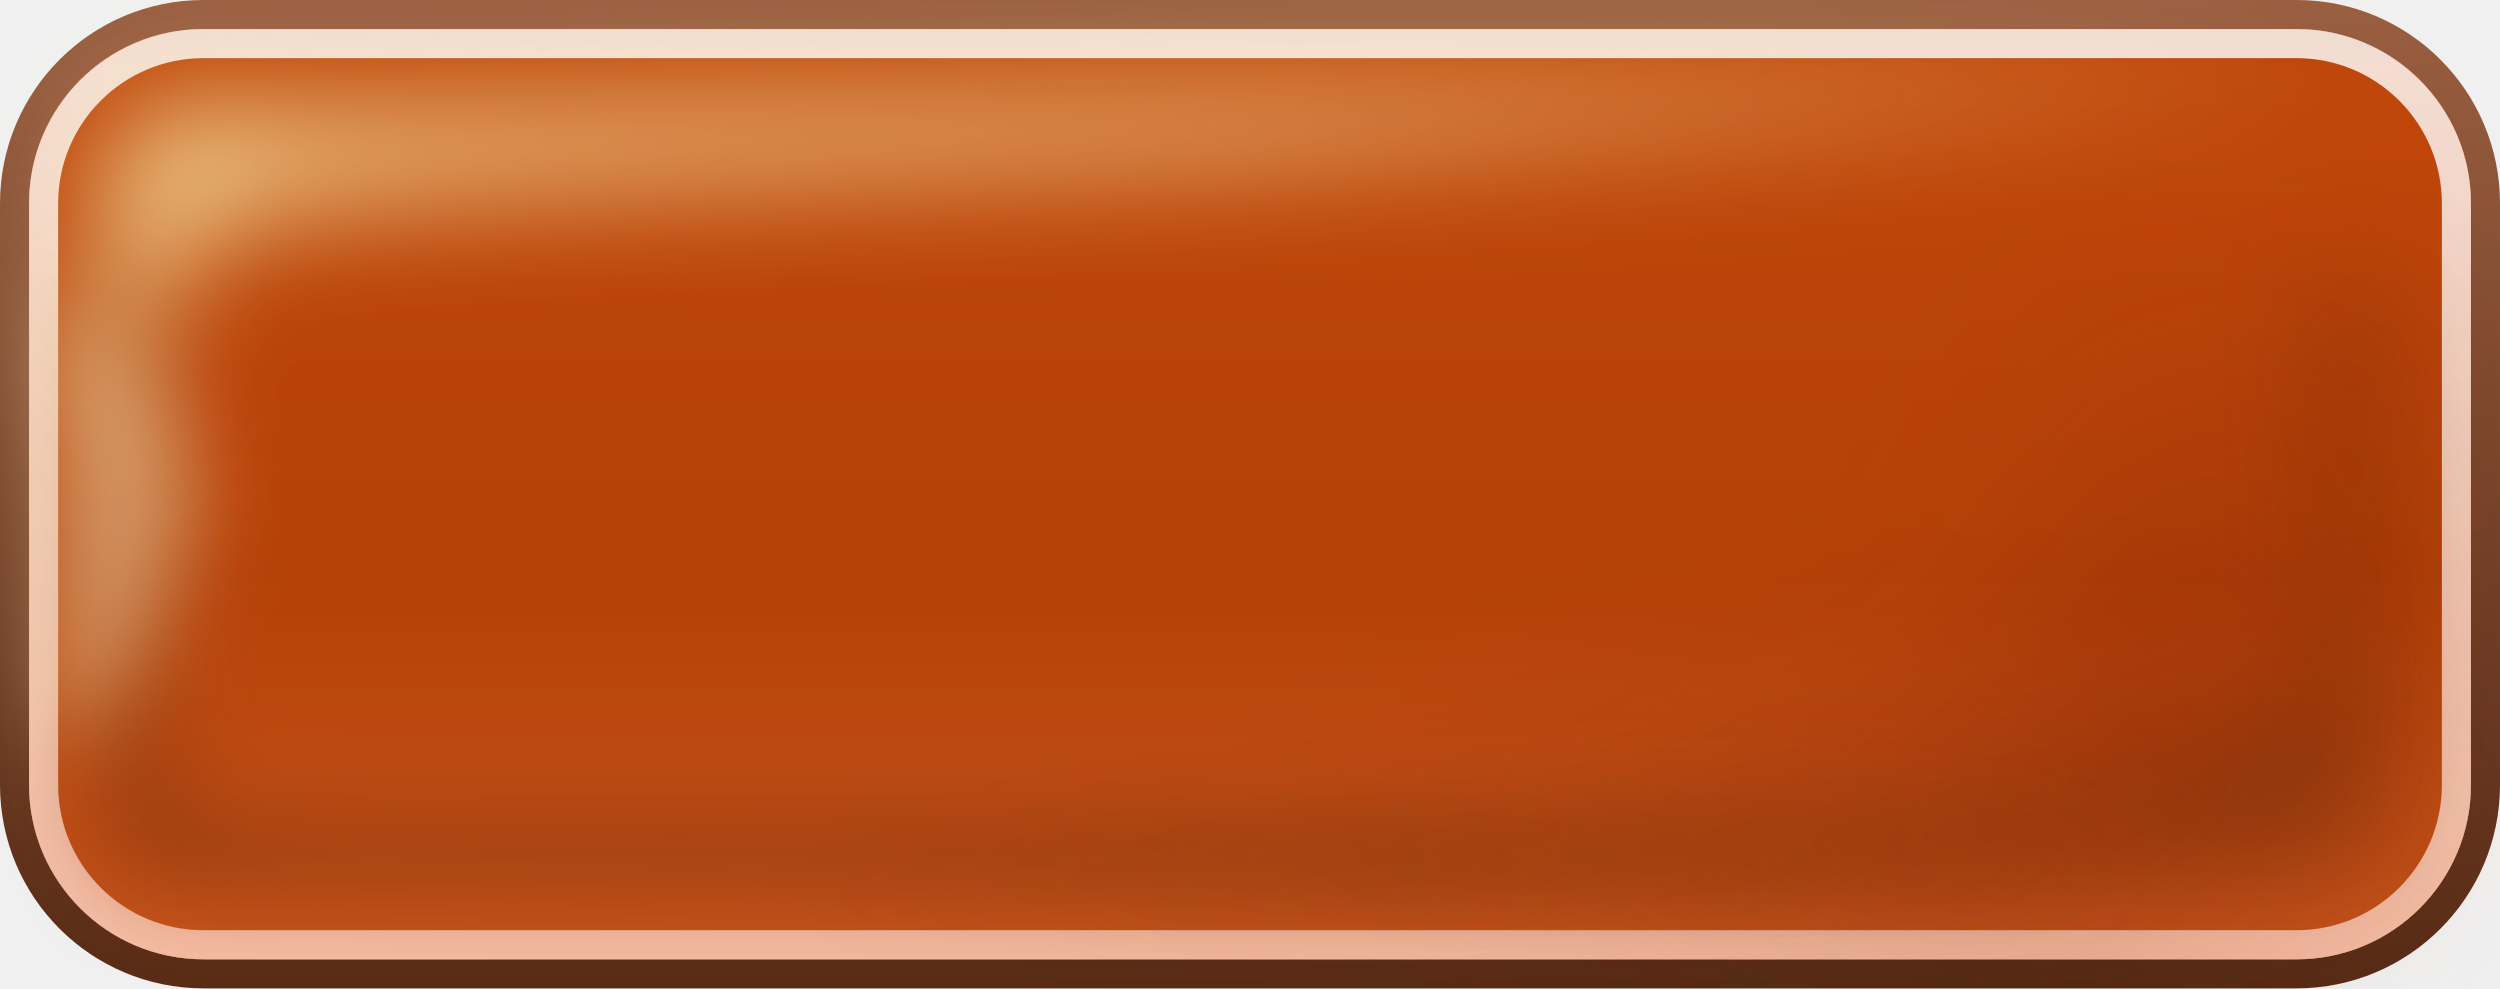
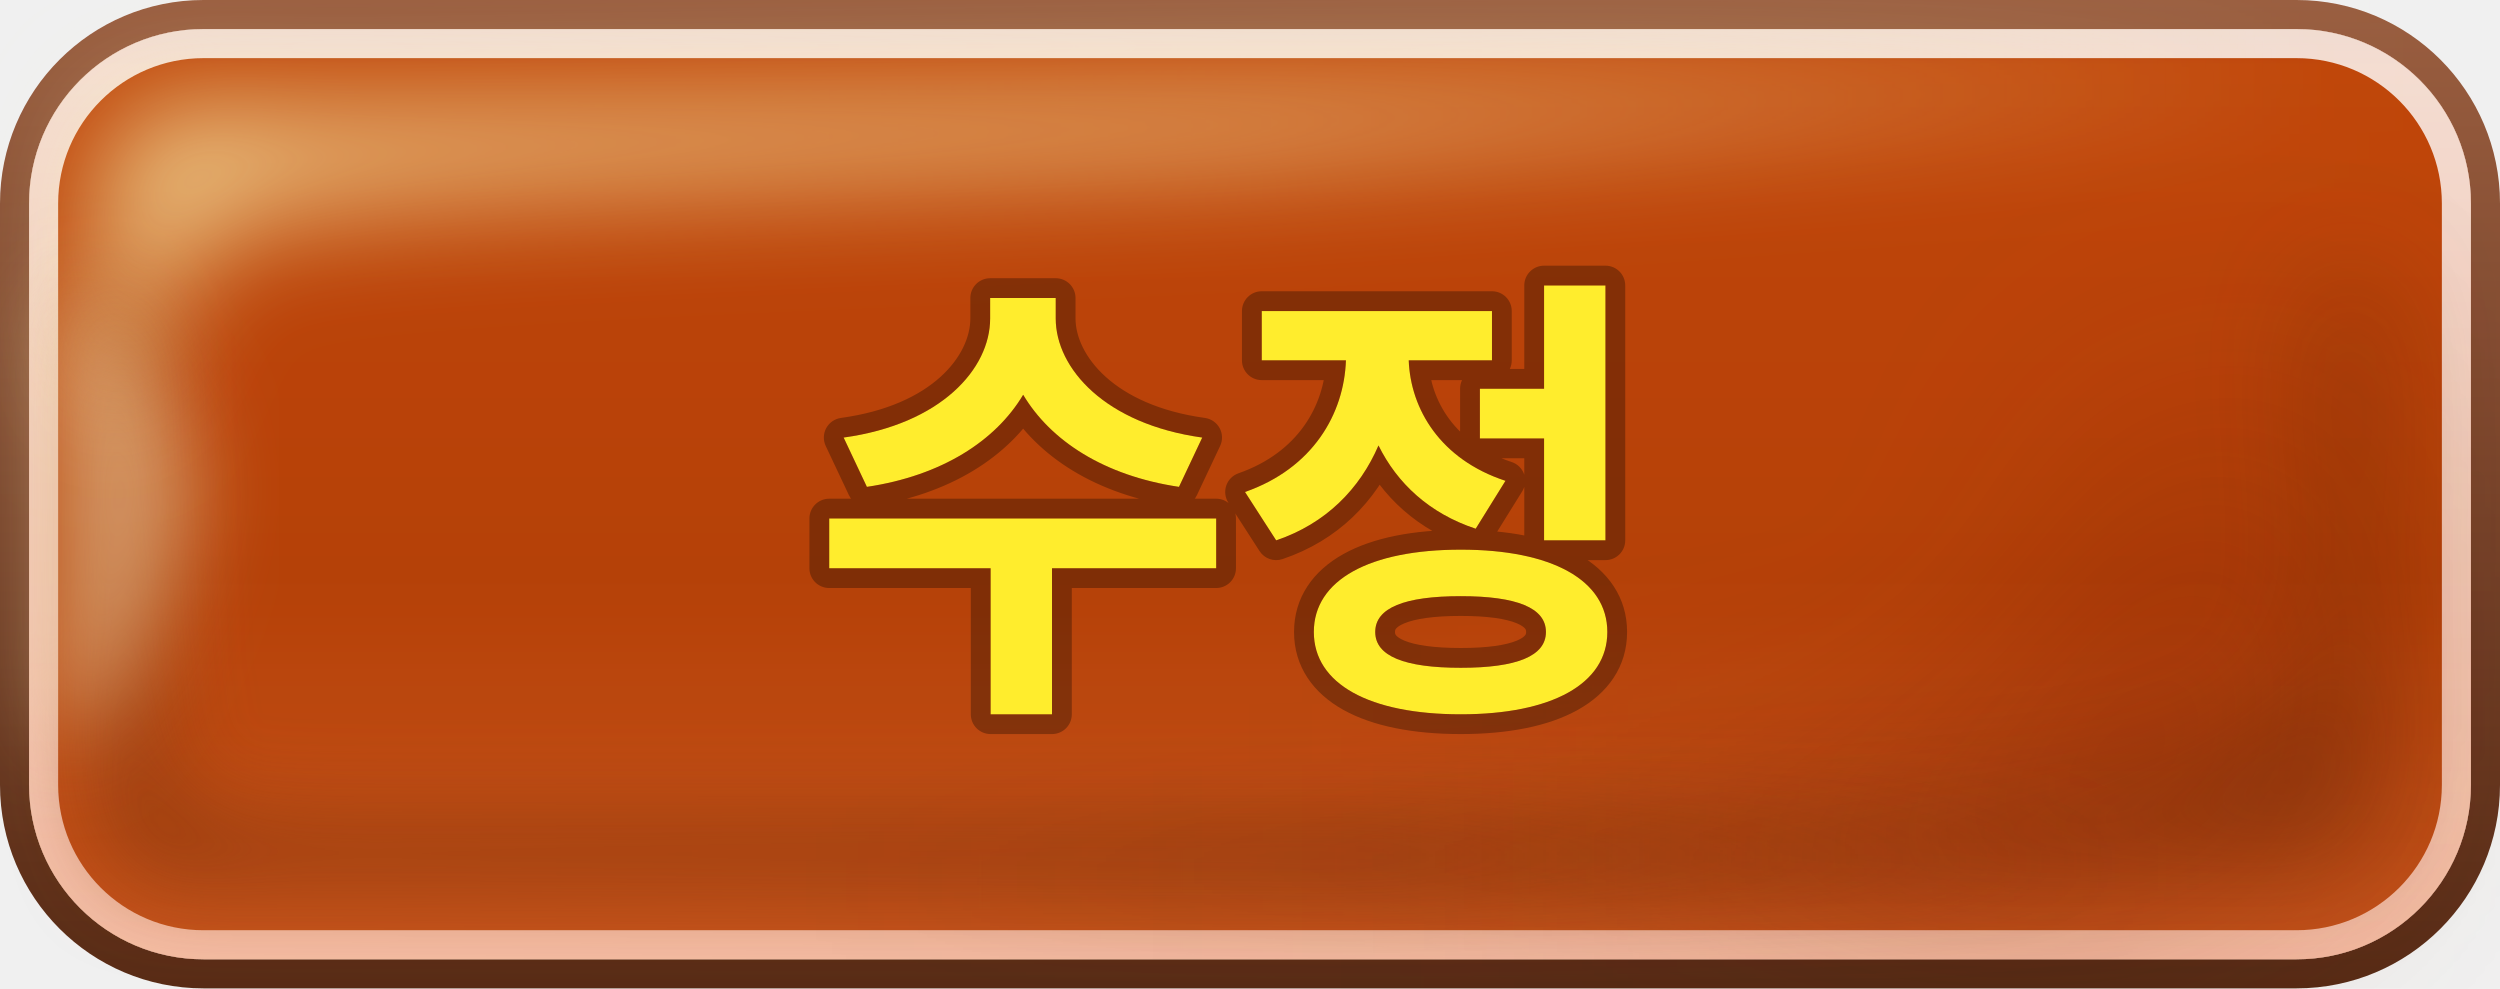
<svg xmlns="http://www.w3.org/2000/svg" width="86" height="34" viewBox="0 0 86 34" fill="none">
  <g clip-path="url(#clip0_1955_35853)">
    <path d="M1 7C1 3.686 3.686 1 7 1H79C82.314 1 85 3.686 85 7V27C85 30.314 82.314 33 79 33H7C3.686 33 1 30.314 1 27V7Z" fill="url(#paint0_linear_1955_35853)" />
    <path d="M1 7C1 3.686 3.686 1 7 1H79C82.314 1 85 3.686 85 7V27C85 30.314 82.314 33 79 33H7C3.686 33 1 30.314 1 27V7Z" fill="black" fill-opacity="0.15" />
    <rect x="0.5" y="0.5" width="85" height="33" rx="6.5" stroke="url(#paint1_linear_1955_35853)" />
    <rect x="1.5" y="1.5" width="83" height="31" rx="5.5" stroke="url(#paint2_linear_1955_35853)" stroke-opacity="0.82" />
    <g opacity="0.8" filter="url(#filter0_f_1955_35853)">
      <path d="M5.151 22.923L4.76 11.005L3.336 9.512V22.923C3.336 28.685 3.638 30.128 6.145 30.293L79.141 30.622C76.012 28.436 61.393 28.221 54.474 28.387H12.11C3.446 28.387 6.145 27.018 5.151 22.923Z" fill="url(#paint3_linear_1955_35853)" />
    </g>
    <g opacity="0.5" filter="url(#filter1_f_1955_35853)">
      <path d="M1.788 25.847L1.788 9.512C3.985 12.137 6.594 13.32 6.594 16.706C6.594 20.092 3.39 25.396 1.788 25.847Z" fill="#FFECBC" />
    </g>
    <g filter="url(#filter2_f_1955_35853)" style="mix-blend-mode:multiply">
      <path d="M40.552 30.622C38.251 30.631 36.064 30.622 34.094 30.622H40.552C53.87 30.567 71 29.874 71.969 23.013C73.469 12.388 77.975 13.152 81.719 14.513C84.229 15.426 83.844 19.388 83.138 26.17C82.72 27.654 80.823 30.622 76.584 30.622H40.552Z" fill="url(#paint4_linear_1955_35853)" />
    </g>
    <g opacity="0.74" filter="url(#filter3_f_1955_35853)">
      <path d="M3.507 6.524C3.507 2.27 8.287 3.959 10.346 3.816L80.664 2.594L42.506 5.309C12.298 6.595 6.659 6.51 6.042 9.329C2.355 16.912 3.506 16.389 3.507 6.524Z" fill="#FFFDB9" />
    </g>
    <g opacity="0.4" filter="url(#filter4_f_1955_35853)">
-       <path d="M81.794 26.691C81.794 30.945 78.466 29.256 77.032 29.399L28.069 30.621L63.344 28.049C84.378 26.763 79.844 22.049 79.844 11.299C82.411 3.716 81.795 16.825 81.794 26.691Z" fill="#511C02" />
+       <path d="M81.796 26.691C81.796 30.945 78.468 29.256 77.034 29.399L28.071 30.621L63.346 28.049C84.38 26.763 79.846 22.049 79.846 11.299C82.413 3.716 81.797 16.825 81.796 26.691Z" fill="#511C02" />
    </g>
+     <mask id="path-9-outside-1_1955_35853" maskUnits="userSpaceOnUse" x="27.352" y="8.18" width="29" height="18" fill="black">
+       <rect fill="white" x="27.352" y="8.18" width="29" height="18" />
+       <path d="M41.357 15.052L40.557 16.748C37.981 16.364 36.141 15.164 35.197 13.58C34.253 15.164 32.397 16.364 29.821 16.748L29.021 15.052C32.381 14.588 34.061 12.684 34.061 10.956V10.252H36.317V10.956C36.317 12.668 38.013 14.588 41.357 15.052ZM41.837 17.836V19.548H36.189V24.572H34.077V19.548H28.525V17.836H41.837ZM50.908 13.372H53.116V9.82H55.228V18.588H53.116V15.084H50.908V13.372ZM51.788 16.54L50.764 18.188C49.164 17.66 48.06 16.62 47.42 15.324C46.78 16.812 45.612 18.012 43.9 18.588L42.828 16.924C45.164 16.108 46.236 14.236 46.3 12.396H43.404V10.7H51.324V12.396H48.46C48.524 14.076 49.548 15.804 51.788 16.54ZM50.252 22.972C52.172 22.972 53.18 22.572 53.18 21.74C53.18 20.908 52.172 20.508 50.252 20.508C48.316 20.508 47.308 20.908 47.308 21.74C47.308 22.572 48.316 22.972 50.252 22.972ZM50.252 18.908C53.372 18.908 55.292 19.948 55.292 21.74C55.292 23.532 53.372 24.572 50.252 24.572C47.116 24.572 45.196 23.532 45.196 21.74C45.196 19.948 47.116 18.908 50.252 18.908Z" />
+     </mask>
+     <path d="M41.357 15.052L40.557 16.748C37.981 16.364 36.141 15.164 35.197 13.58C34.253 15.164 32.397 16.364 29.821 16.748L29.021 15.052C32.381 14.588 34.061 12.684 34.061 10.956V10.252H36.317V10.956C36.317 12.668 38.013 14.588 41.357 15.052ZM41.837 17.836V19.548H36.189V24.572H34.077V19.548H28.525V17.836H41.837ZM50.908 13.372H53.116V9.82H55.228V18.588H53.116V15.084H50.908V13.372ZM51.788 16.54L50.764 18.188C49.164 17.66 48.06 16.62 47.42 15.324C46.78 16.812 45.612 18.012 43.9 18.588L42.828 16.924C45.164 16.108 46.236 14.236 46.3 12.396H43.404V10.7H51.324V12.396H48.46C48.524 14.076 49.548 15.804 51.788 16.54ZM50.252 22.972C52.172 22.972 53.18 22.572 53.18 21.74C53.18 20.908 52.172 20.508 50.252 20.508C48.316 20.508 47.308 20.908 47.308 21.74C47.308 22.572 48.316 22.972 50.252 22.972ZM50.252 18.908C53.372 18.908 55.292 19.948 55.292 21.74C55.292 23.532 53.372 24.572 50.252 24.572C47.116 24.572 45.196 23.532 45.196 21.74C45.196 19.948 47.116 18.908 50.252 18.908Z" fill="#FFED2D" />
+     <path d="M41.357 15.052L41.972 15.342C42.065 15.146 42.059 14.918 41.956 14.728C41.852 14.537 41.665 14.407 41.45 14.377L41.357 15.052ZM40.557 16.748L40.457 17.421C40.754 17.465 41.044 17.31 41.172 17.038L40.557 16.748ZM35.197 13.58L35.782 13.231C35.659 13.025 35.437 12.899 35.197 12.899C34.957 12.899 34.735 13.025 34.612 13.231L35.197 13.58ZM29.821 16.748L29.205 17.038C29.333 17.31 29.624 17.465 29.921 17.421L29.821 16.748ZM29.021 15.052L28.928 14.377C28.713 14.407 28.526 14.537 28.422 14.727C28.319 14.918 28.313 15.146 28.405 15.342L29.021 15.052ZM34.061 10.252V9.571C33.685 9.571 33.38 9.876 33.38 10.252H34.061ZM36.317 10.252H36.998C36.998 9.876 36.693 9.571 36.317 9.571V10.252ZM41.837 17.836H42.517C42.517 17.46 42.213 17.155 41.837 17.155V17.836ZM41.837 19.548V20.228C42.213 20.228 42.517 19.924 42.517 19.548H41.837ZM36.189 19.548V18.867C35.813 18.867 35.508 19.172 35.508 19.548H36.189ZM36.189 24.572V25.252C36.565 25.252 36.87 24.948 36.87 24.572H36.189ZM34.077 24.572H33.396C33.396 24.948 33.701 25.252 34.077 25.252V24.572ZM34.077 19.548H34.758C34.758 19.172 34.453 18.867 34.077 18.867V19.548ZM28.525 19.548H27.844C27.844 19.924 28.149 20.228 28.525 20.228V19.548ZM28.525 17.836V17.155C28.149 17.155 27.844 17.46 27.844 17.836H28.525ZM41.357 15.052L40.741 14.761L39.941 16.457L40.557 16.748L41.172 17.038L41.972 15.342L41.357 15.052ZM40.557 16.748L40.657 16.075C38.236 15.714 36.599 14.603 35.782 13.231L35.197 13.58L34.612 13.928C35.683 15.725 37.726 17.014 40.457 17.421L40.557 16.748ZM35.197 13.58L34.612 13.231C33.796 14.601 32.144 15.713 29.721 16.075L29.821 16.748L29.921 17.421C32.65 17.014 34.71 15.726 35.782 13.928L35.197 13.58ZM29.821 16.748L30.436 16.457L29.637 14.761L29.021 15.052L28.405 15.342L29.205 17.038L29.821 16.748ZM29.021 15.052L29.114 15.726C32.651 15.238 34.742 13.163 34.742 10.956H34.061H33.38C33.38 12.204 32.111 13.938 28.928 14.377L29.021 15.052ZM34.061 10.956H34.742V10.252H34.061H33.38V10.956H34.061ZM34.061 10.252V10.932H36.317V10.252V9.571H34.061V10.252ZM36.317 10.252H35.636V10.956H36.317H36.998V10.252H36.317ZM36.317 10.956H35.636C35.636 13.147 37.743 15.237 41.263 15.726L41.357 15.052L41.45 14.377C38.283 13.938 36.998 12.188 36.998 10.956H36.317ZM41.837 17.836H41.156V19.548H41.837H42.517V17.836H41.837ZM41.837 19.548V18.867H36.189V19.548V20.228H41.837V19.548ZM36.189 19.548H35.508V24.572H36.189H36.87V19.548H36.189ZM36.189 24.572V23.891H34.077V24.572V25.252H36.189V24.572ZM34.077 24.572H34.758V19.548H34.077H33.396V24.572H34.077ZM34.077 19.548V18.867H28.525V19.548V20.228H34.077V19.548ZM28.525 19.548H29.206V17.836H28.525H27.844V19.548H28.525ZM28.525 17.836V18.516H41.837V17.836V17.155H28.525V17.836ZM50.908 13.372V12.691C50.532 12.691 50.227 12.996 50.227 13.372H50.908ZM53.116 13.372V14.052C53.492 14.052 53.796 13.748 53.796 13.372H53.116ZM53.116 9.82V9.139C52.74 9.139 52.435 9.444 52.435 9.82H53.116ZM55.228 9.82H55.908C55.908 9.444 55.604 9.139 55.228 9.139V9.82ZM55.228 18.588V19.268C55.604 19.268 55.908 18.964 55.908 18.588H55.228ZM53.116 18.588H52.435C52.435 18.964 52.74 19.268 53.116 19.268V18.588ZM53.116 15.084H53.796C53.796 14.708 53.492 14.403 53.116 14.403V15.084ZM50.908 15.084H50.227C50.227 15.46 50.532 15.764 50.908 15.764V15.084ZM51.788 16.54L52.366 16.899C52.476 16.721 52.499 16.503 52.427 16.307C52.356 16.111 52.199 15.958 52 15.893L51.788 16.54ZM50.764 18.188L50.55 18.834C50.849 18.933 51.176 18.814 51.342 18.547L50.764 18.188ZM47.42 15.324L48.03 15.022C47.912 14.784 47.667 14.636 47.402 14.643C47.136 14.65 46.899 14.811 46.794 15.055L47.42 15.324ZM43.9 18.588L43.328 18.956C43.496 19.218 43.821 19.332 44.117 19.233L43.9 18.588ZM42.828 16.924L42.603 16.281C42.406 16.35 42.252 16.505 42.184 16.702C42.116 16.9 42.142 17.117 42.255 17.292L42.828 16.924ZM46.3 12.396L46.98 12.419C46.986 12.235 46.917 12.056 46.789 11.923C46.661 11.79 46.484 11.715 46.3 11.715V12.396ZM43.404 12.396H42.723C42.723 12.772 43.028 13.076 43.404 13.076V12.396ZM43.404 10.7V10.019C43.028 10.019 42.723 10.324 42.723 10.7H43.404ZM51.324 10.7H52.004C52.004 10.324 51.7 10.019 51.324 10.019V10.7ZM51.324 12.396V13.076C51.7 13.076 52.004 12.772 52.004 12.396H51.324ZM48.46 12.396V11.715C48.275 11.715 48.098 11.79 47.969 11.924C47.841 12.057 47.773 12.237 47.779 12.422L48.46 12.396ZM50.908 13.372V14.052H53.116V13.372V12.691H50.908V13.372ZM53.116 13.372H53.796V9.82H53.116H52.435V13.372H53.116ZM53.116 9.82V10.5H55.228V9.82V9.139H53.116V9.82ZM55.228 9.82H54.547V18.588H55.228H55.908V9.82H55.228ZM55.228 18.588V17.907H53.116V18.588V19.268H55.228V18.588ZM53.116 18.588H53.796V15.084H53.116H52.435V18.588H53.116ZM53.116 15.084V14.403H50.908V15.084V15.764H53.116V15.084ZM50.908 15.084H51.588V13.372H50.908H50.227V15.084H50.908ZM51.788 16.54L51.209 16.18L50.185 17.828L50.764 18.188L51.342 18.547L52.366 16.899L51.788 16.54ZM50.764 18.188L50.977 17.541C49.555 17.072 48.591 16.159 48.03 15.022L47.42 15.324L46.809 15.625C47.528 17.08 48.773 18.247 50.55 18.834L50.764 18.188ZM47.42 15.324L46.794 15.055C46.224 16.38 45.196 17.433 43.683 17.943L43.9 18.588L44.117 19.233C46.027 18.59 47.335 17.243 48.045 15.593L47.42 15.324ZM43.9 18.588L44.472 18.219L43.4 16.555L42.828 16.924L42.255 17.292L43.328 18.956L43.9 18.588ZM42.828 16.924L43.052 17.566C45.671 16.651 46.907 14.521 46.98 12.419L46.3 12.396L45.619 12.372C45.565 13.951 44.656 15.564 42.603 16.281L42.828 16.924ZM46.3 12.396V11.715H43.404V12.396V13.076H46.3V12.396ZM43.404 12.396H44.084V10.7H43.404H42.723V12.396H43.404ZM43.404 10.7V11.38H51.324V10.7V10.019H43.404V10.7ZM51.324 10.7H50.643V12.396H51.324H52.004V10.7H51.324ZM51.324 12.396V11.715H48.46V12.396V13.076H51.324V12.396ZM48.46 12.396L47.779 12.422C47.854 14.377 49.057 16.359 51.575 17.186L51.788 16.54L52 15.893C50.039 15.249 49.193 13.774 49.14 12.37L48.46 12.396ZM50.252 22.972V23.652C51.239 23.652 52.079 23.552 52.696 23.296C53.012 23.166 53.305 22.98 53.522 22.71C53.748 22.43 53.86 22.097 53.86 21.74H53.18H52.499C52.499 21.798 52.485 21.827 52.462 21.856C52.43 21.896 52.352 21.966 52.175 22.039C51.808 22.191 51.185 22.291 50.252 22.291V22.972ZM53.18 21.74H53.86C53.86 21.382 53.748 21.049 53.522 20.769C53.305 20.5 53.012 20.314 52.696 20.183C52.079 19.927 51.239 19.827 50.252 19.827V20.508V21.188C51.185 21.188 51.808 21.288 52.175 21.44C52.352 21.514 52.43 21.584 52.462 21.623C52.485 21.652 52.499 21.681 52.499 21.74H53.18ZM50.252 20.508V19.827C49.257 19.827 48.413 19.927 47.794 20.183C47.478 20.313 47.183 20.499 46.966 20.769C46.739 21.049 46.627 21.382 46.627 21.74H47.308H47.988C47.988 21.681 48.002 21.652 48.025 21.624C48.057 21.584 48.136 21.514 48.313 21.441C48.682 21.288 49.31 21.188 50.252 21.188V20.508ZM47.308 21.74H46.627C46.627 22.097 46.739 22.43 46.966 22.711C47.183 22.98 47.478 23.166 47.794 23.297C48.413 23.552 49.257 23.652 50.252 23.652V22.972V22.291C49.31 22.291 48.682 22.191 48.313 22.039C48.136 21.965 48.057 21.895 48.025 21.856C48.002 21.827 47.988 21.798 47.988 21.74H47.308ZM50.252 18.908V19.588C51.751 19.588 52.881 19.841 53.611 20.247C54.311 20.636 54.611 21.139 54.611 21.74H55.292H55.972C55.972 20.548 55.312 19.635 54.273 19.057C53.262 18.495 51.872 18.227 50.252 18.227V18.908ZM55.292 21.74H54.611C54.611 22.34 54.311 22.843 53.611 23.233C52.881 23.639 51.751 23.891 50.252 23.891V24.572V25.252C51.872 25.252 53.262 24.985 54.273 24.422C55.312 23.844 55.972 22.931 55.972 21.74H55.292ZM50.252 24.572V23.891C48.743 23.891 47.609 23.639 46.878 23.233C46.176 22.843 45.876 22.34 45.876 21.74H45.196H44.515C44.515 22.931 45.175 23.844 46.217 24.423C47.23 24.985 48.624 25.252 50.252 25.252V24.572ZM45.196 21.74H45.876C45.876 21.139 46.176 20.636 46.878 20.247C47.609 19.841 48.743 19.588 50.252 19.588V18.908V18.227C48.624 18.227 47.23 18.494 46.217 19.057C45.175 19.635 44.515 20.548 44.515 21.74H45.196Z" fill="black" fill-opacity="0.3" mask="url(#path-9-outside-1_1955_35853)" />
  </g>
  <defs>
    <filter id="filter0_f_1955_35853" x="0.336" y="6.512" width="81.805" height="27.109" filterUnits="userSpaceOnUse" color-interpolation-filters="sRGB">
      <feFlood flood-opacity="0" result="BackgroundImageFix" />
      <feBlend mode="normal" in="SourceGraphic" in2="BackgroundImageFix" result="shape" />
      <feGaussianBlur stdDeviation="1.5" result="effect1_foregroundBlur_1955_35853" />
    </filter>
-     <filter id="filter1_f_1955_35853" x="-1.211" y="6.512" width="10.805" height="22.334" filterUnits="userSpaceOnUse" color-interpolation-filters="sRGB">
+     <filter id="filter1_f_1955_35853" x="-1.213" y="6.512" width="10.807" height="22.334" filterUnits="userSpaceOnUse" color-interpolation-filters="sRGB">
      <feFlood flood-opacity="0" result="BackgroundImageFix" />
      <feBlend mode="normal" in="SourceGraphic" in2="BackgroundImageFix" result="shape" />
      <feGaussianBlur stdDeviation="1.5" result="effect1_foregroundBlur_1955_35853" />
    </filter>
-     <filter id="filter2_f_1955_35853" x="25.094" y="4.74" width="67.574" height="34.885" filterUnits="userSpaceOnUse" color-interpolation-filters="sRGB">
+     <filter id="filter2_f_1955_35853" x="25.094" y="4.74" width="67.572" height="34.885" filterUnits="userSpaceOnUse" color-interpolation-filters="sRGB">
      <feFlood flood-opacity="0" result="BackgroundImageFix" />
      <feBlend mode="normal" in="SourceGraphic" in2="BackgroundImageFix" result="shape" />
      <feGaussianBlur stdDeviation="4.5" result="effect1_foregroundBlur_1955_35853" />
    </filter>
    <filter id="filter3_f_1955_35853" x="-0.664" y="-1.406" width="85.328" height="19.936" filterUnits="userSpaceOnUse" color-interpolation-filters="sRGB">
      <feFlood flood-opacity="0" result="BackgroundImageFix" />
      <feBlend mode="normal" in="SourceGraphic" in2="BackgroundImageFix" result="shape" />
      <feGaussianBlur stdDeviation="2" result="effect1_foregroundBlur_1955_35853" />
    </filter>
-     <filter id="filter4_f_1955_35853" x="24.07" y="5.037" width="61.789" height="29.584" filterUnits="userSpaceOnUse" color-interpolation-filters="sRGB">
+     <filter id="filter4_f_1955_35853" x="24.07" y="5.037" width="61.791" height="29.584" filterUnits="userSpaceOnUse" color-interpolation-filters="sRGB">
      <feFlood flood-opacity="0" result="BackgroundImageFix" />
      <feBlend mode="normal" in="SourceGraphic" in2="BackgroundImageFix" result="shape" />
      <feGaussianBlur stdDeviation="2" result="effect1_foregroundBlur_1955_35853" />
    </filter>
    <linearGradient id="paint0_linear_1955_35853" x1="43" y1="1" x2="43" y2="33" gradientUnits="userSpaceOnUse">
      <stop stop-color="#CC4400" />
      <stop offset="0.038" stop-color="#E2520B" />
      <stop offset="0.587" stop-color="#D54C09" />
      <stop offset="0.971" stop-color="#E7611F" />
    </linearGradient>
    <linearGradient id="paint1_linear_1955_35853" x1="43" y1="0" x2="43" y2="34" gradientUnits="userSpaceOnUse">
      <stop stop-color="#9A5E40" />
      <stop offset="1" stop-color="#582B15" />
    </linearGradient>
    <linearGradient id="paint2_linear_1955_35853" x1="43" y1="1" x2="43" y2="33" gradientUnits="userSpaceOnUse">
      <stop stop-color="white" />
      <stop offset="1" stop-color="#FFD3C0" />
    </linearGradient>
    <linearGradient id="paint3_linear_1955_35853" x1="47.418" y1="20.067" x2="73.722" y2="20.067" gradientUnits="userSpaceOnUse">
      <stop stop-color="#8C380D" />
      <stop offset="1" stop-color="#8C380D" stop-opacity="0" />
    </linearGradient>
    <linearGradient id="paint4_linear_1955_35853" x1="83.138" y1="22.574" x2="58.799" y2="22.574" gradientUnits="userSpaceOnUse">
      <stop stop-color="#8C380D" stop-opacity="0" />
      <stop offset="1" stop-color="#8C380D" />
    </linearGradient>
    <clipPath id="clip0_1955_35853">
      <rect width="86" height="34" fill="white" />
    </clipPath>
  </defs>
</svg>
